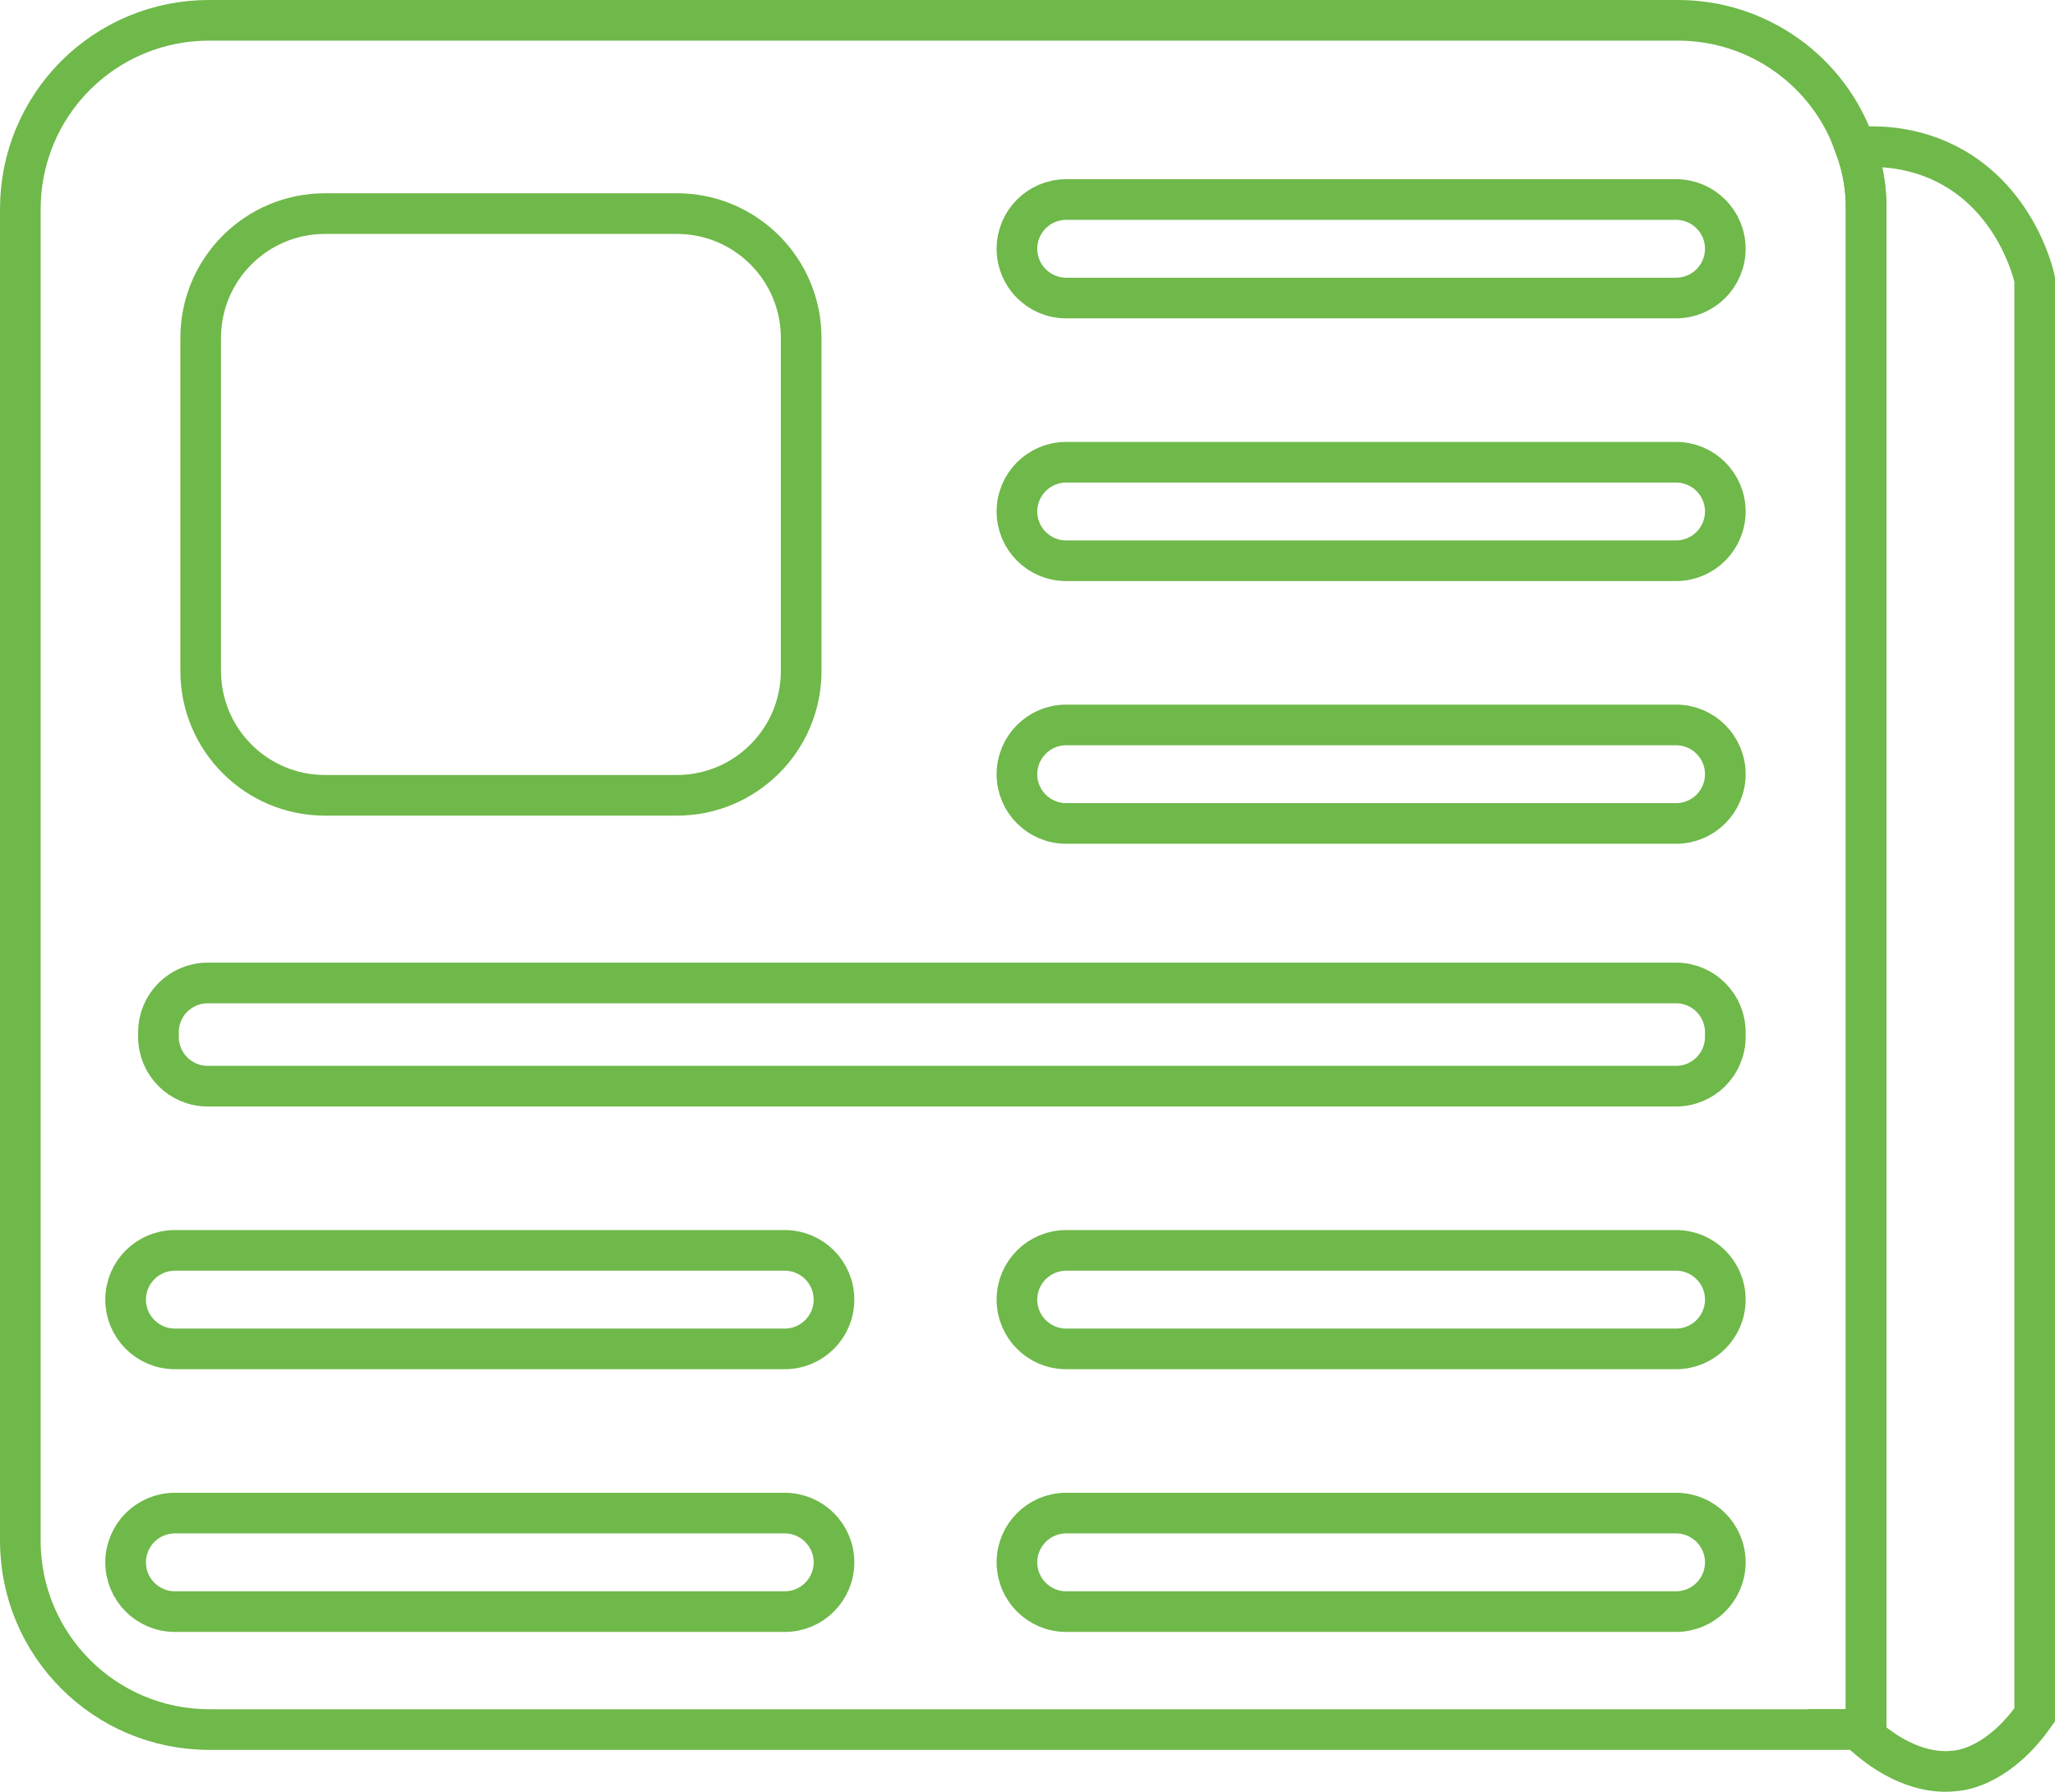
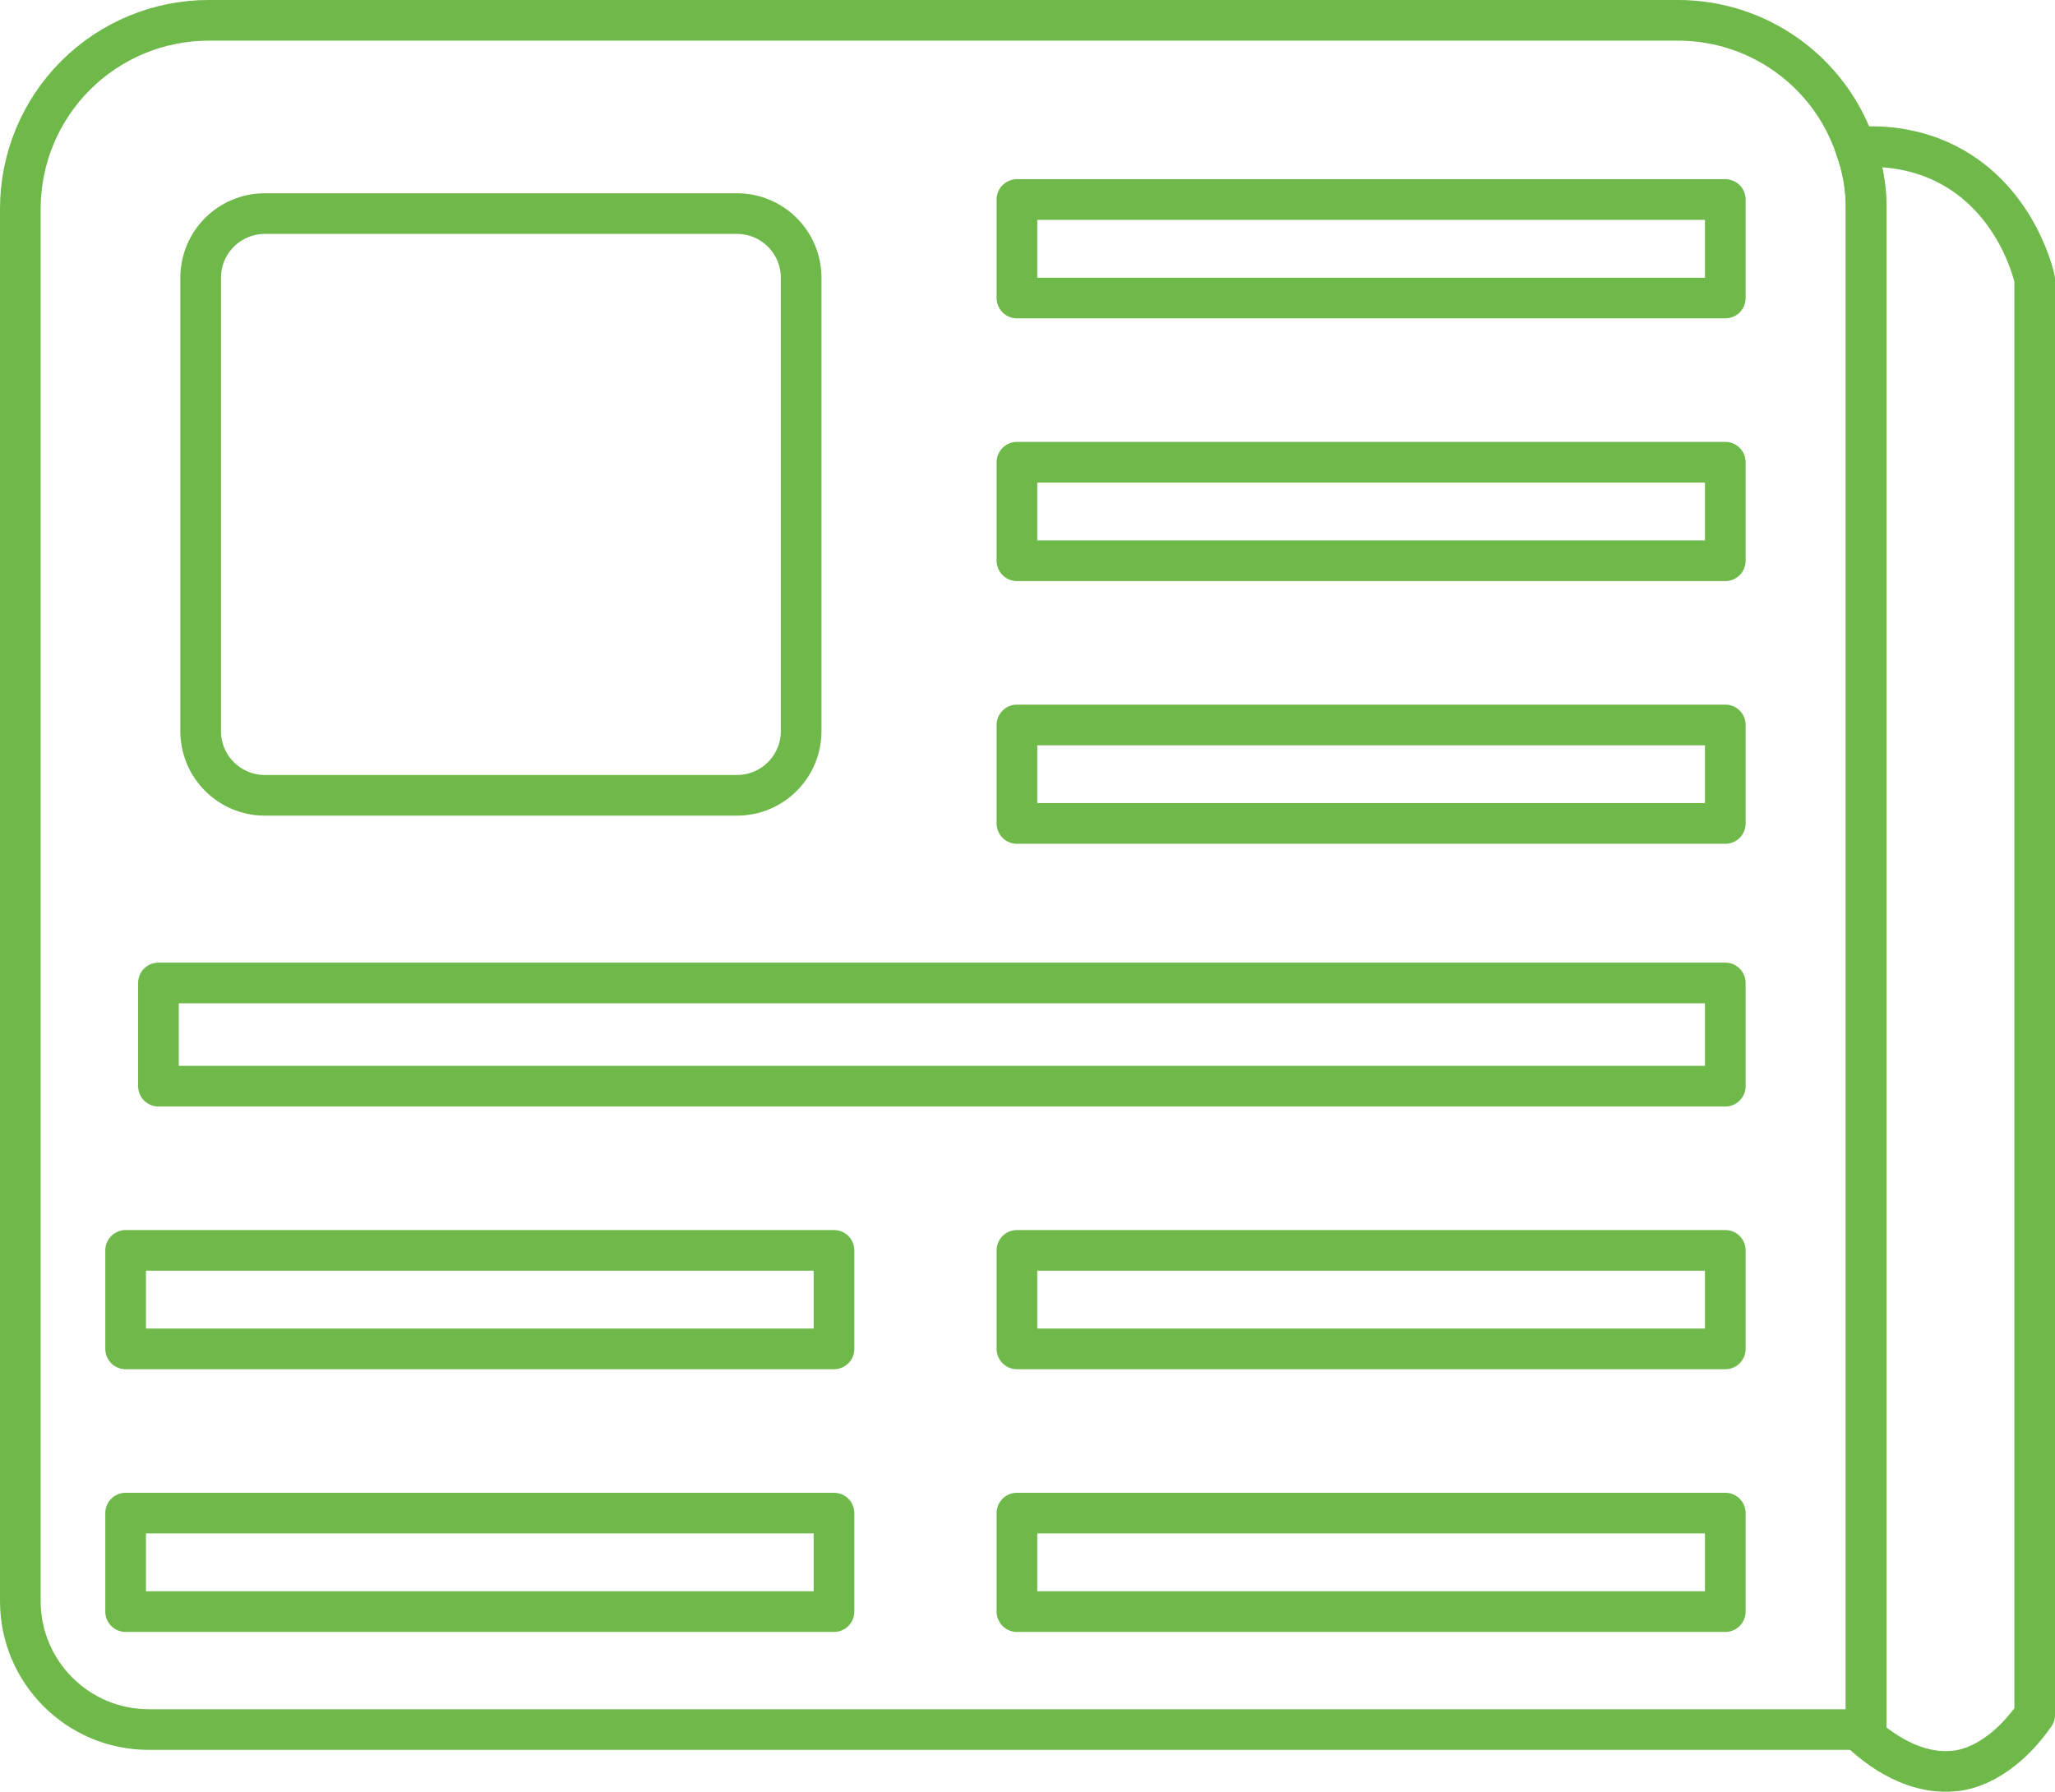
<svg xmlns="http://www.w3.org/2000/svg" id="Layer_1" data-name="Layer 1" viewBox="0 0 997.35 869.59">
  <defs>
-     <style>.cls-1{fill:none;stroke:#6fb84a;stroke-miterlimit:10;stroke-width:19.73px;}</style>
+     <style>.cls-1{fill:none;stroke:#6fb84a;stroke-linecap:round;stroke-linejoin:round;stroke-width:19.73px;}</style>
  </defs>
-   <path class="cls-1" d="M7607,6866.59v738H6802.71a91.64,91.64,0,0,1-91.52-91.52V6866.59a91.44,91.44,0,0,1,91.52-91.52h712.76a90.88,90.88,0,0,1,86.35,61.77A83.38,83.38,0,0,1,7607,6866.59Z" transform="translate(-6701.32 -6765.21)" />
-   <rect class="cls-1" x="493.55" y="96.83" width="343.79" height="47.81" rx="23.91" ry="23.91" />
-   <rect class="cls-1" x="493.55" y="224.33" width="343.79" height="47.81" rx="23.91" ry="23.91" />
-   <rect class="cls-1" x="493.55" y="351.83" width="343.79" height="47.81" rx="23.91" ry="23.91" />
-   <rect class="cls-1" x="76.9" y="477.05" width="760.44" height="50.09" rx="23.91" ry="23.91" />
-   <rect class="cls-1" x="493.55" y="606.83" width="343.79" height="47.81" rx="23.91" ry="23.91" />
-   <rect class="cls-1" x="493.55" y="734.33" width="343.79" height="47.81" rx="23.91" ry="23.91" />
-   <rect class="cls-1" x="60.97" y="606.83" width="343.79" height="47.81" rx="23.91" ry="23.91" />
-   <rect class="cls-1" x="60.97" y="734.33" width="343.79" height="47.81" rx="23.91" ry="23.91" />
-   <rect class="cls-1" x="97.4" y="103.66" width="291.43" height="282.32" rx="60.33" ry="60.33" />
+   <path class="cls-1" d="M7607,6866.59v738H6773.51a62.33,62.33,0,0,1-62.32-62.33V6866.59a91.44,91.44,0,0,1,91.52-91.52h712.76a90.88,90.88,0,0,1,86.35,61.77A83.38,83.38,0,0,1,7607,6866.59Z" transform="translate(-6701.32 -6765.21)" />
+   <rect class="cls-1" x="493.55" y="96.83" width="343.79" height="47.81" />
+   <rect class="cls-1" x="493.55" y="224.33" width="343.79" height="47.81" />
+   <rect class="cls-1" x="493.55" y="351.83" width="343.79" height="47.81" />
+   <rect class="cls-1" x="76.9" y="477.05" width="760.44" height="50.09" />
+   <rect class="cls-1" x="493.55" y="606.83" width="343.79" height="47.81" />
+   <rect class="cls-1" x="493.55" y="734.33" width="343.79" height="47.81" />
+   <rect class="cls-1" x="60.97" y="606.83" width="343.79" height="47.81" />
+   <rect class="cls-1" x="60.97" y="734.33" width="343.79" height="47.81" />
+   <rect class="cls-1" x="97.39" y="103.66" width="291.43" height="282.32" rx="31.14" ry="31.14" />
  <path class="cls-1" d="M7688.81,6900.87v696.59c-16.81,23.93-34.28,26.85-38.48,27.17-15.2,1.94-32.34-5.5-47.22-20.05H7607v-738a83.38,83.38,0,0,0-5.17-29.75,81.61,81.61,0,0,1,37.19,4.85C7678.46,6856.89,7688.17,6897.64,7688.81,6900.87Z" transform="translate(-6701.32 -6765.21)" />
</svg>
